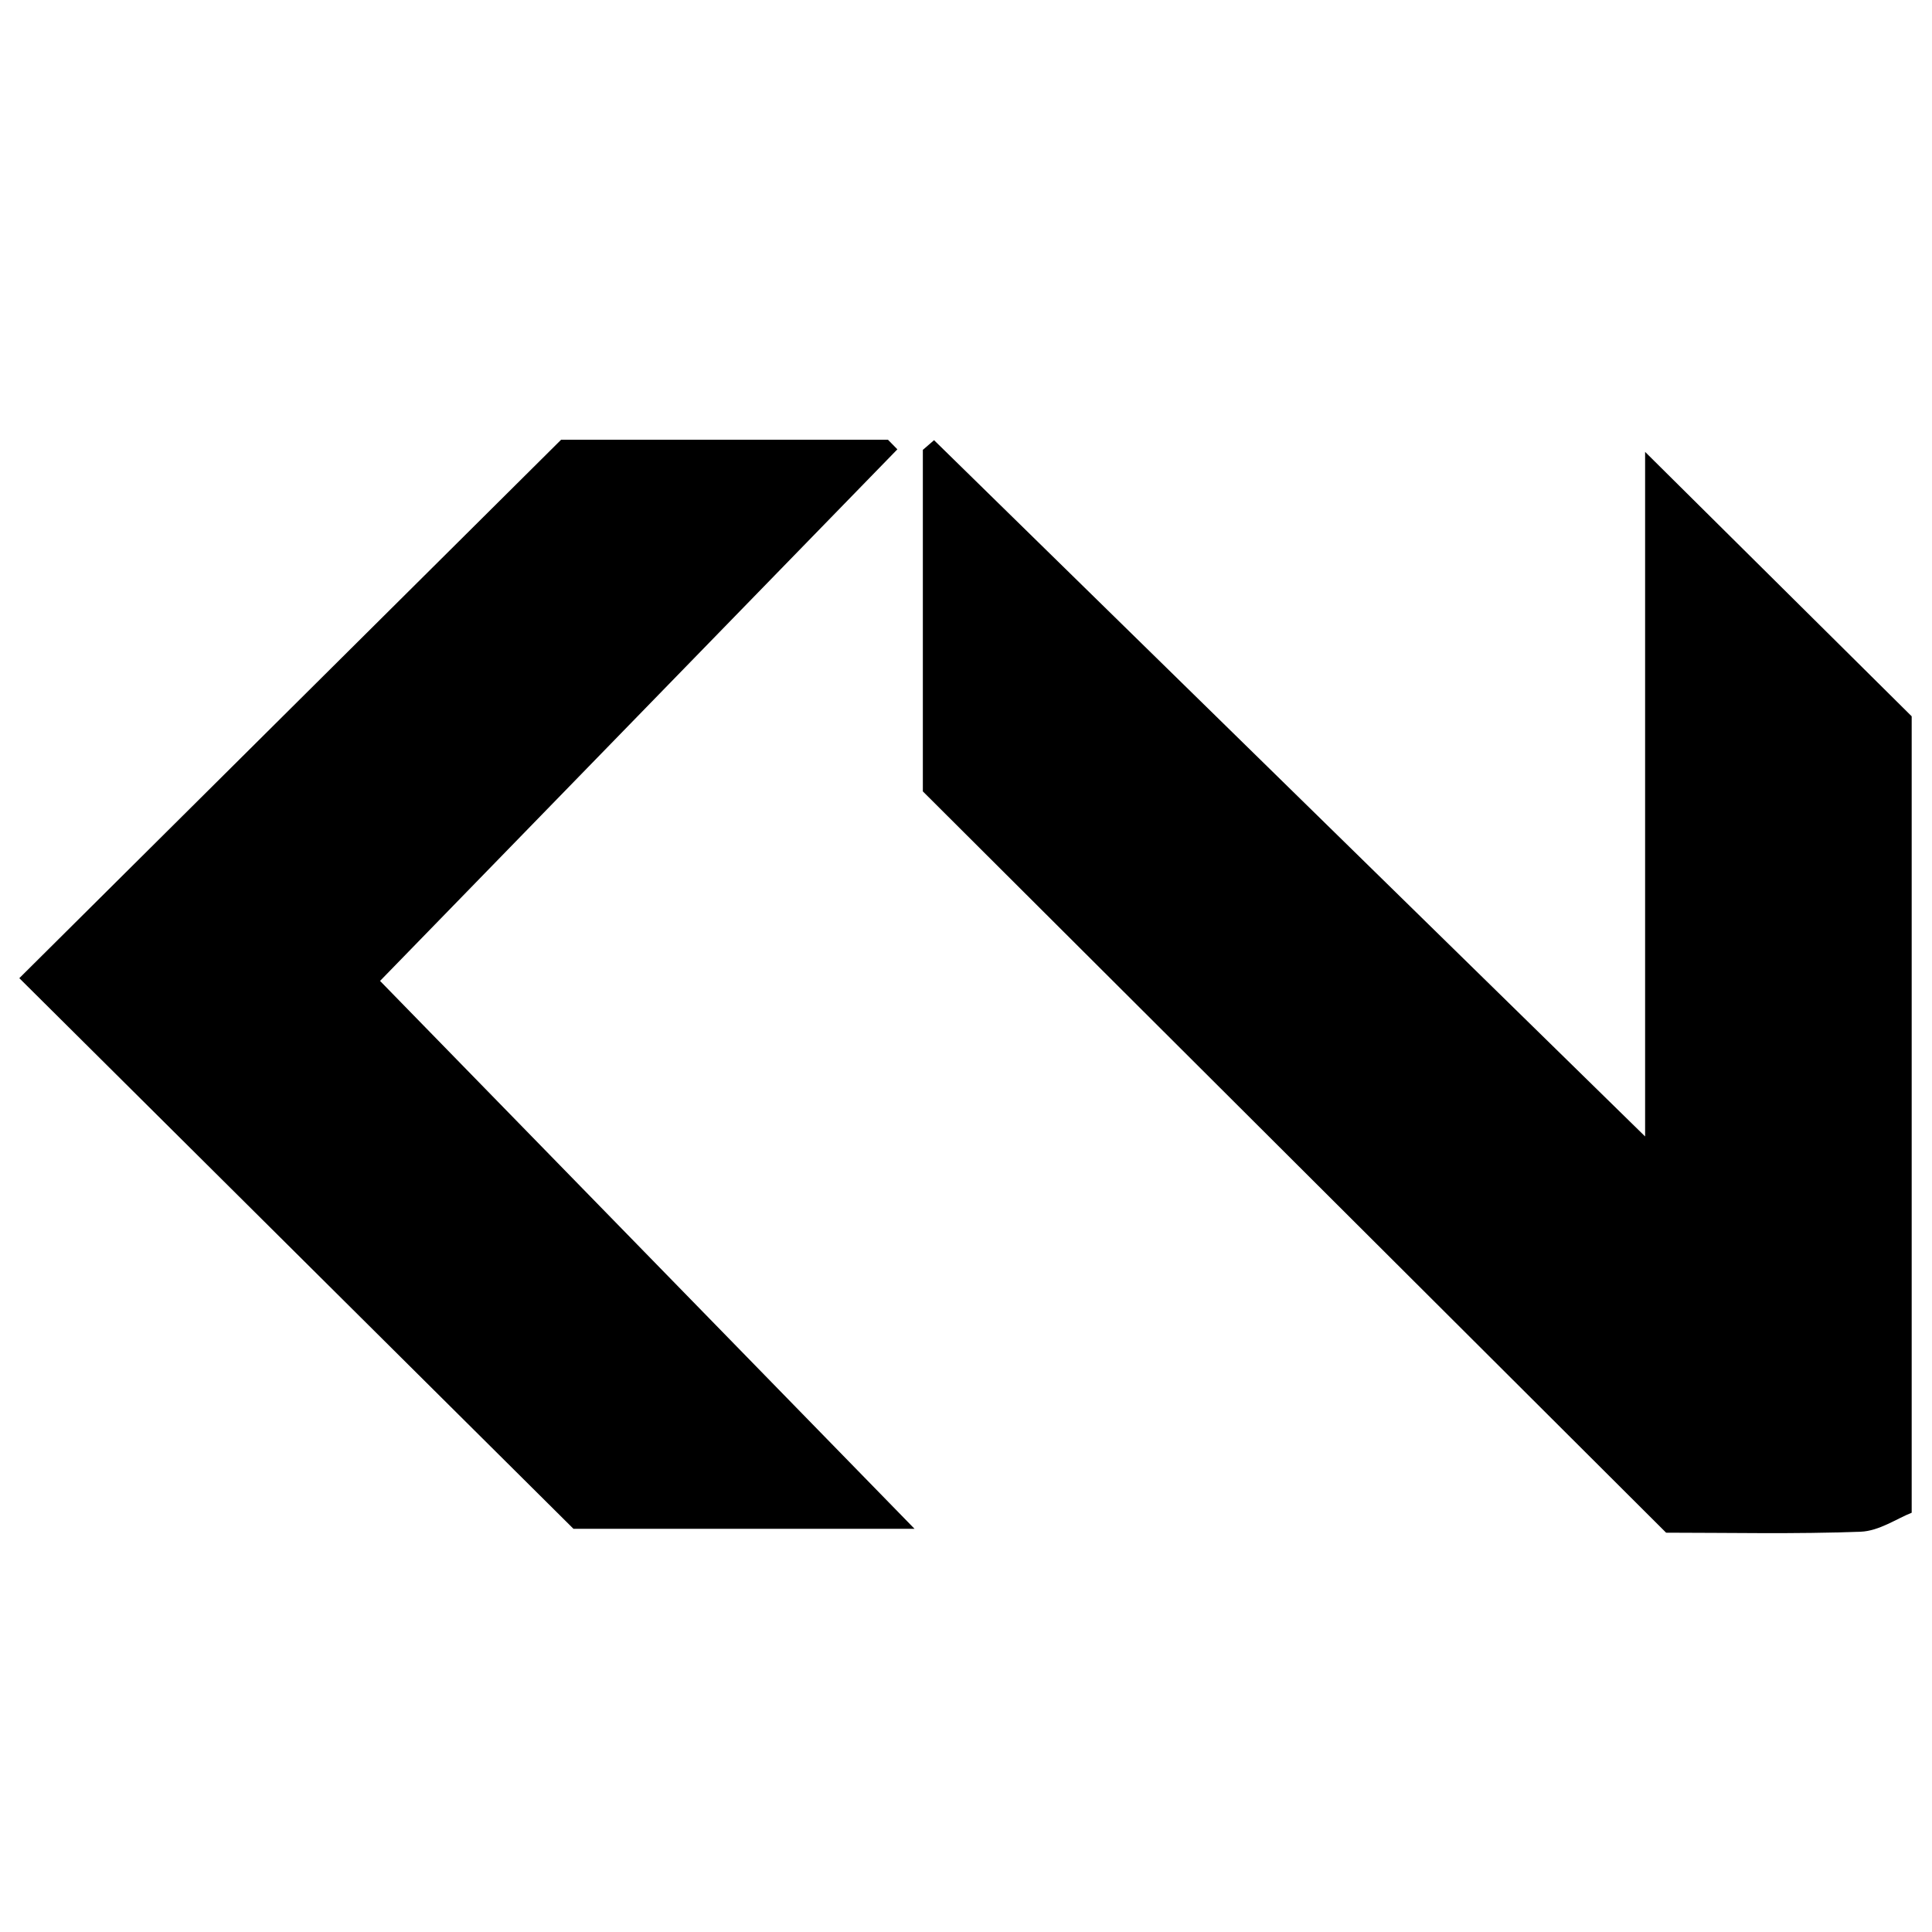
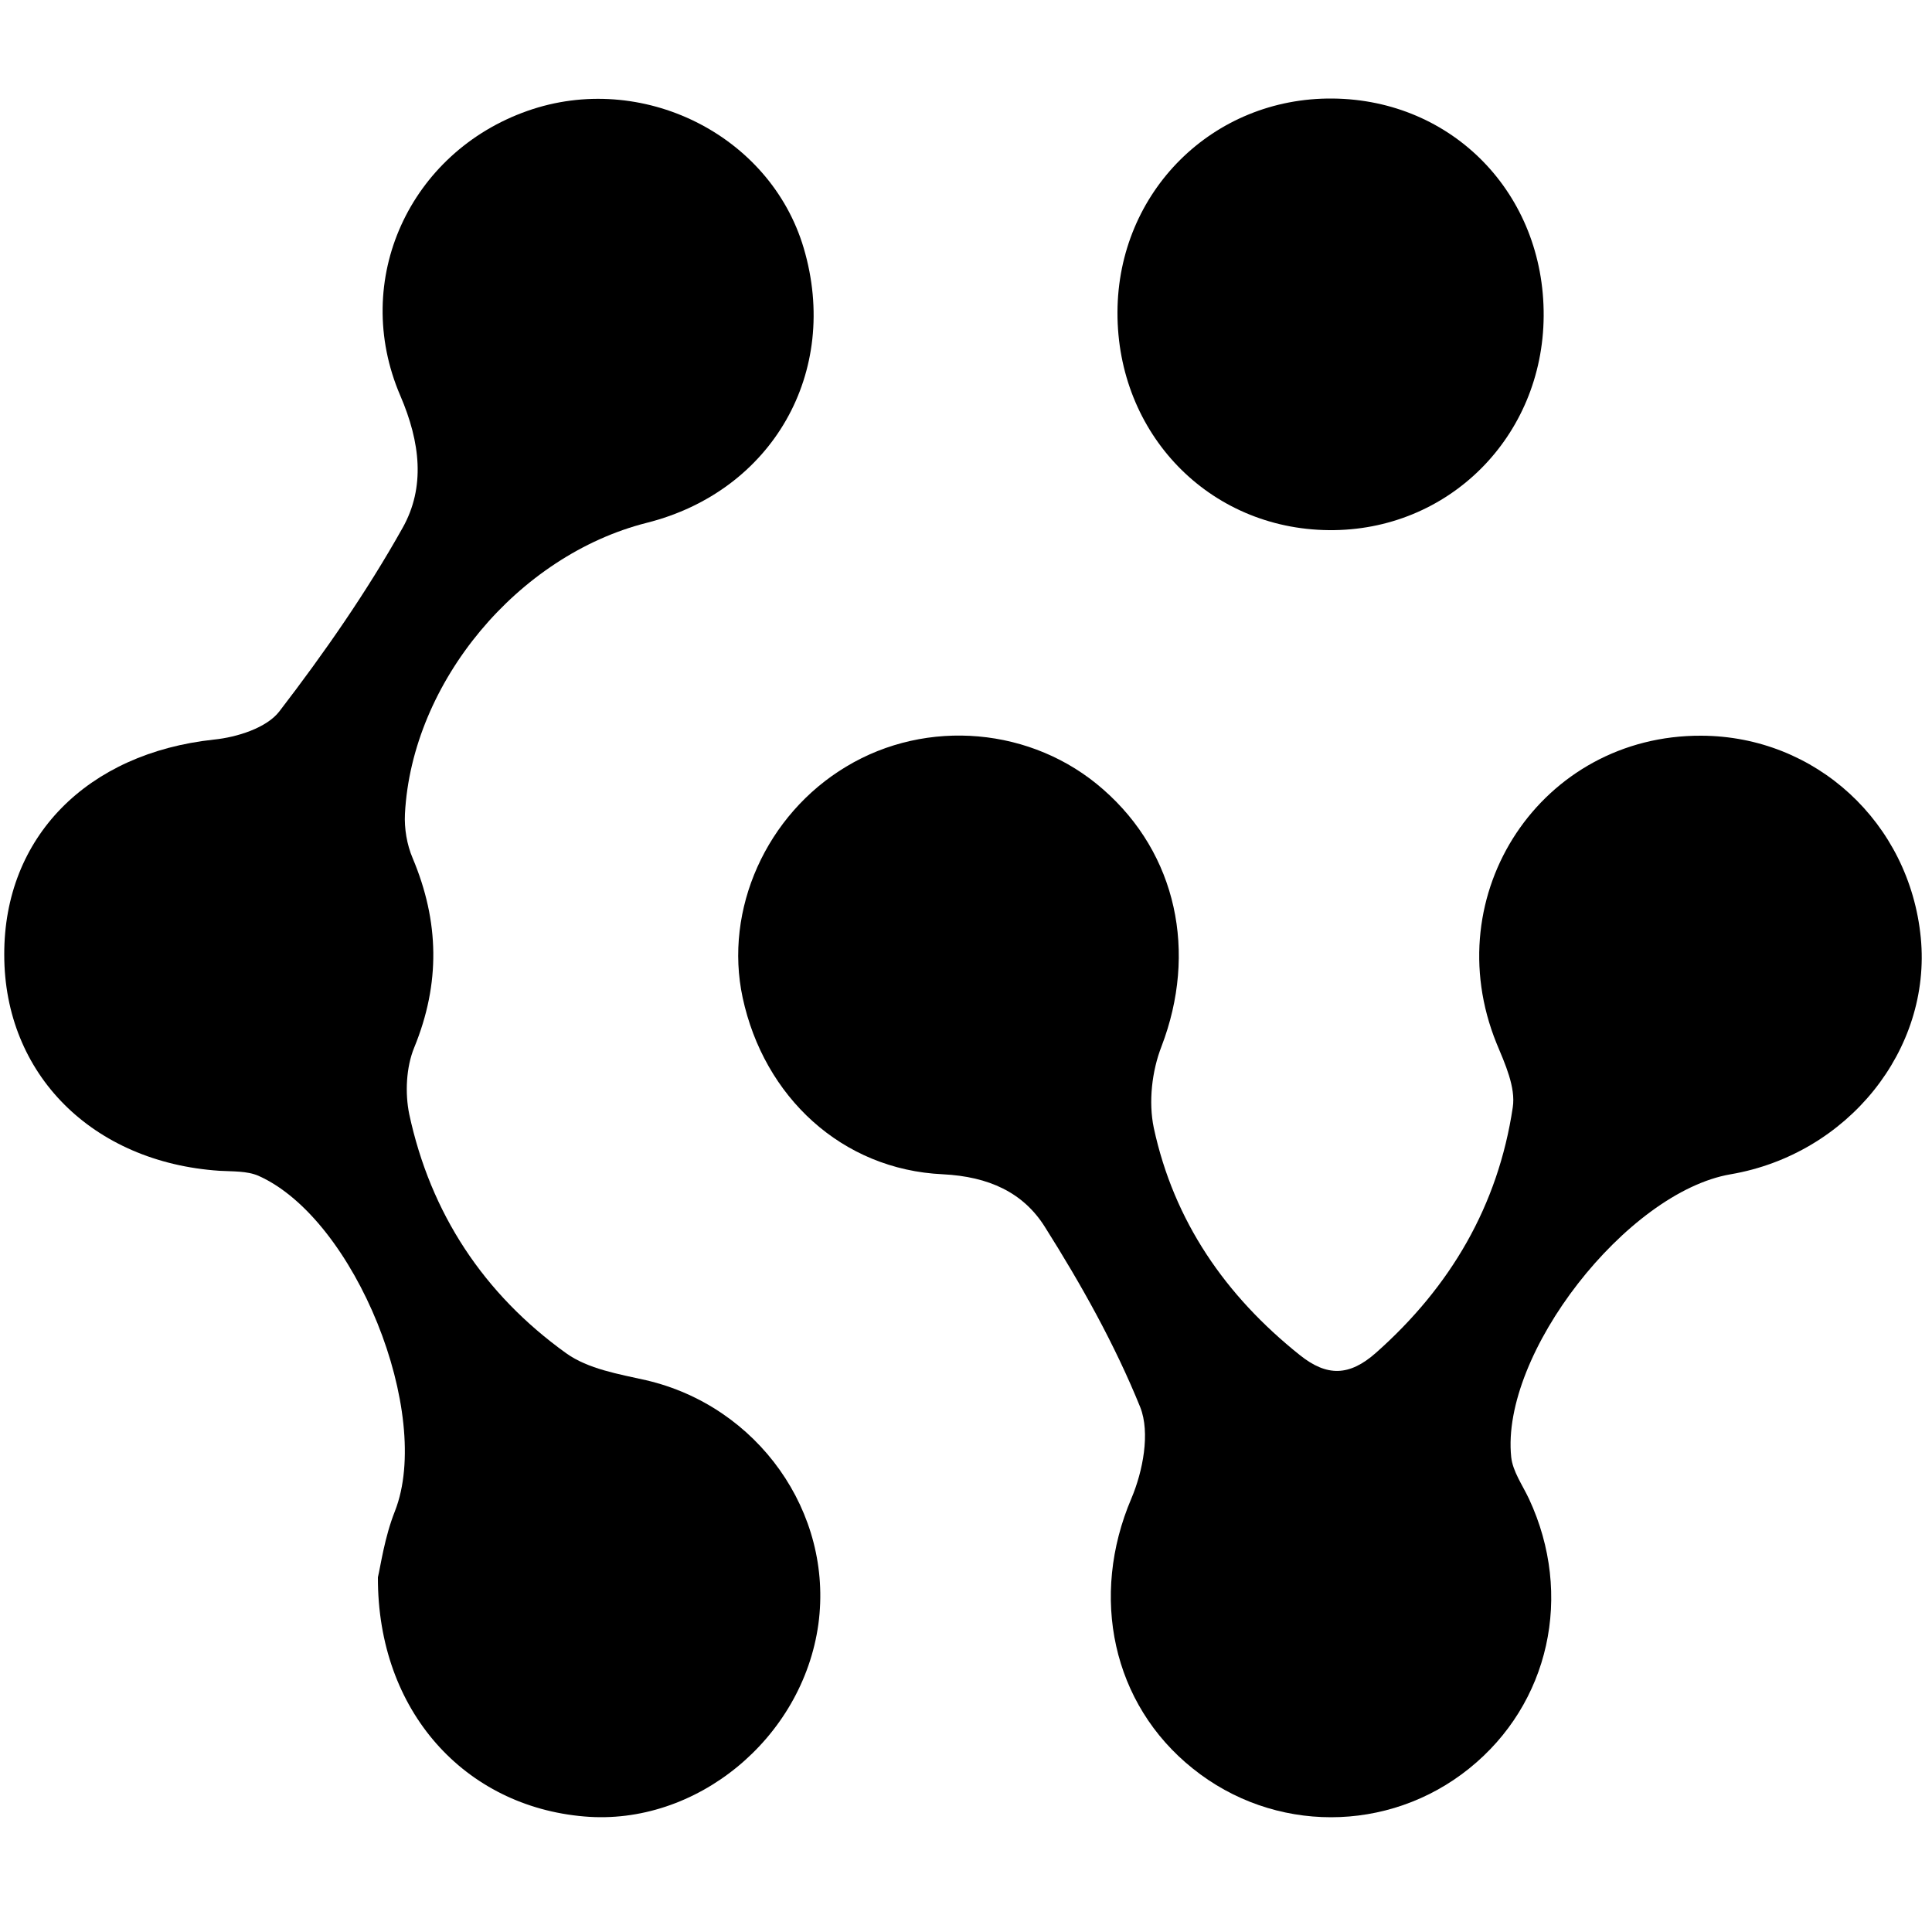
- <svg xmlns="http://www.w3.org/2000/svg" version="1.1" id="Layer_1" x="0px" y="0px" viewBox="0 0 500 500" enable-background="new 0 0 500 500" xml:space="preserve">
-   <path d="M431.19,396.659C366.781,332.421,303.012,268.82,238.832,204.81c0-29.186,0-58.785,0-88.384  c0.966-0.836,1.931-1.673,2.897-2.509c61.071,59.8,122.142,119.601,184.024,180.195c0-59.482,0-118.644,0-177.163  c22.54,22.357,44.78,44.417,68.99,68.431c0,65.446,0,134.485,0,206.115c-3.788,1.484-8.43,4.729-13.188,4.91  C464.52,397.051,447.445,396.659,431.19,396.659z M148.413,395.653c27.438,0,56.159,0,88.27,0  c-47.324-48.509-92.495-94.812-138.327-141.791c45.217-46.465,89.549-92.02,133.882-137.576c-0.813-0.83-1.626-1.659-2.439-2.489  c-28.511,0-57.023,0-84.579,0C98.184,160.541,51.839,206.6,5,253.149C53.125,300.969,100.581,348.124,148.413,395.653z" />
+ <svg xmlns="http://www.w3.org/2000/svg" version="1.1" id="Layer_1" x="0px" y="0px" viewBox="0 0 500 500" style="enable-background:new 0 0 500 500;" xml:space="preserve">
+   <path d="M440.3,190.4c29.6,0.1,53.9,22.5,56.8,52.3c2.8,29-18.9,56-49.2,61.2c-26.9,4.6-59.6,46.5-56.8,73.2  c0.4,3.7,2.9,7.2,4.6,10.8c11.6,24.9,5.3,53.1-15.5,69.8c-20.9,16.8-50.6,16.8-71.5,0c-20.9-16.7-26.7-44.6-15.9-69.9  c3-7.1,4.9-17,2.3-23.6c-6.6-16.3-15.3-31.8-24.7-46.7c-5.6-8.9-14.5-13-26.4-13.6c-26.2-1.2-46.3-20.1-51.8-45.7  c-4.9-22.8,6.1-47.4,26.8-59.8c20.9-12.6,48.2-10.2,66.5,5.9c19.1,16.7,24.4,42.2,15.1,66.5c-2.5,6.4-3.4,14.4-2,21.1  c5.2,24.1,18.5,43.4,37.8,58.8c7,5.6,12.8,5.5,19.7-0.6c19.3-17.1,31.6-38.1,35.4-63.5c0.8-5.2-2-11.3-4.2-16.6  C371.6,231.3,399,190.2,440.3,190.4z" />
+   <path d="M97.8,408.2c0.7-2.9,1.7-10.3,4.4-17.1c9.9-25.2-10.2-75.6-35.3-86.8c-3-1.3-6.7-1.1-10.1-1.3c-32.9-2.2-55.7-25-55.7-55.9  c-0.1-30.5,21.5-52.2,54.3-55.7c5.9-0.6,13.6-3,16.9-7.3c11.6-15.1,22.6-30.9,31.9-47.5c5.9-10.5,4.6-22.1-0.6-34.2  c-12.9-30,2.5-63,32.9-73.7c29.5-10.4,62.8,6.1,71.5,35.5c9.5,32.1-8.1,62.9-40.6,71.1c-33.3,8.4-60.8,41.2-62.6,75.3  c-0.2,3.8,0.5,8,2,11.5c6.9,16.4,7.2,32.4,0.4,49c-2.1,5.1-2.4,11.8-1.3,17.2c5.5,25.7,19.3,46.6,40.6,61.9c5.7,4.1,13.6,5.4,20.7,7  c28.9,6.7,48.5,34.2,44.6,63.1c-4.1,29.7-31.7,52.3-60.6,49.8C120.4,467.5,97.7,443,97.8,408.2z" />
+   <path d="M399.5,81.8c-0.2,31.3-24.7,55.7-55.6,55.4c-31-0.3-54.8-24.9-54.7-56.4c0.1-31.2,24.7-55.6,55.7-55.3  C376,25.8,399.7,50.2,399.5,81.8z" />
</svg>
